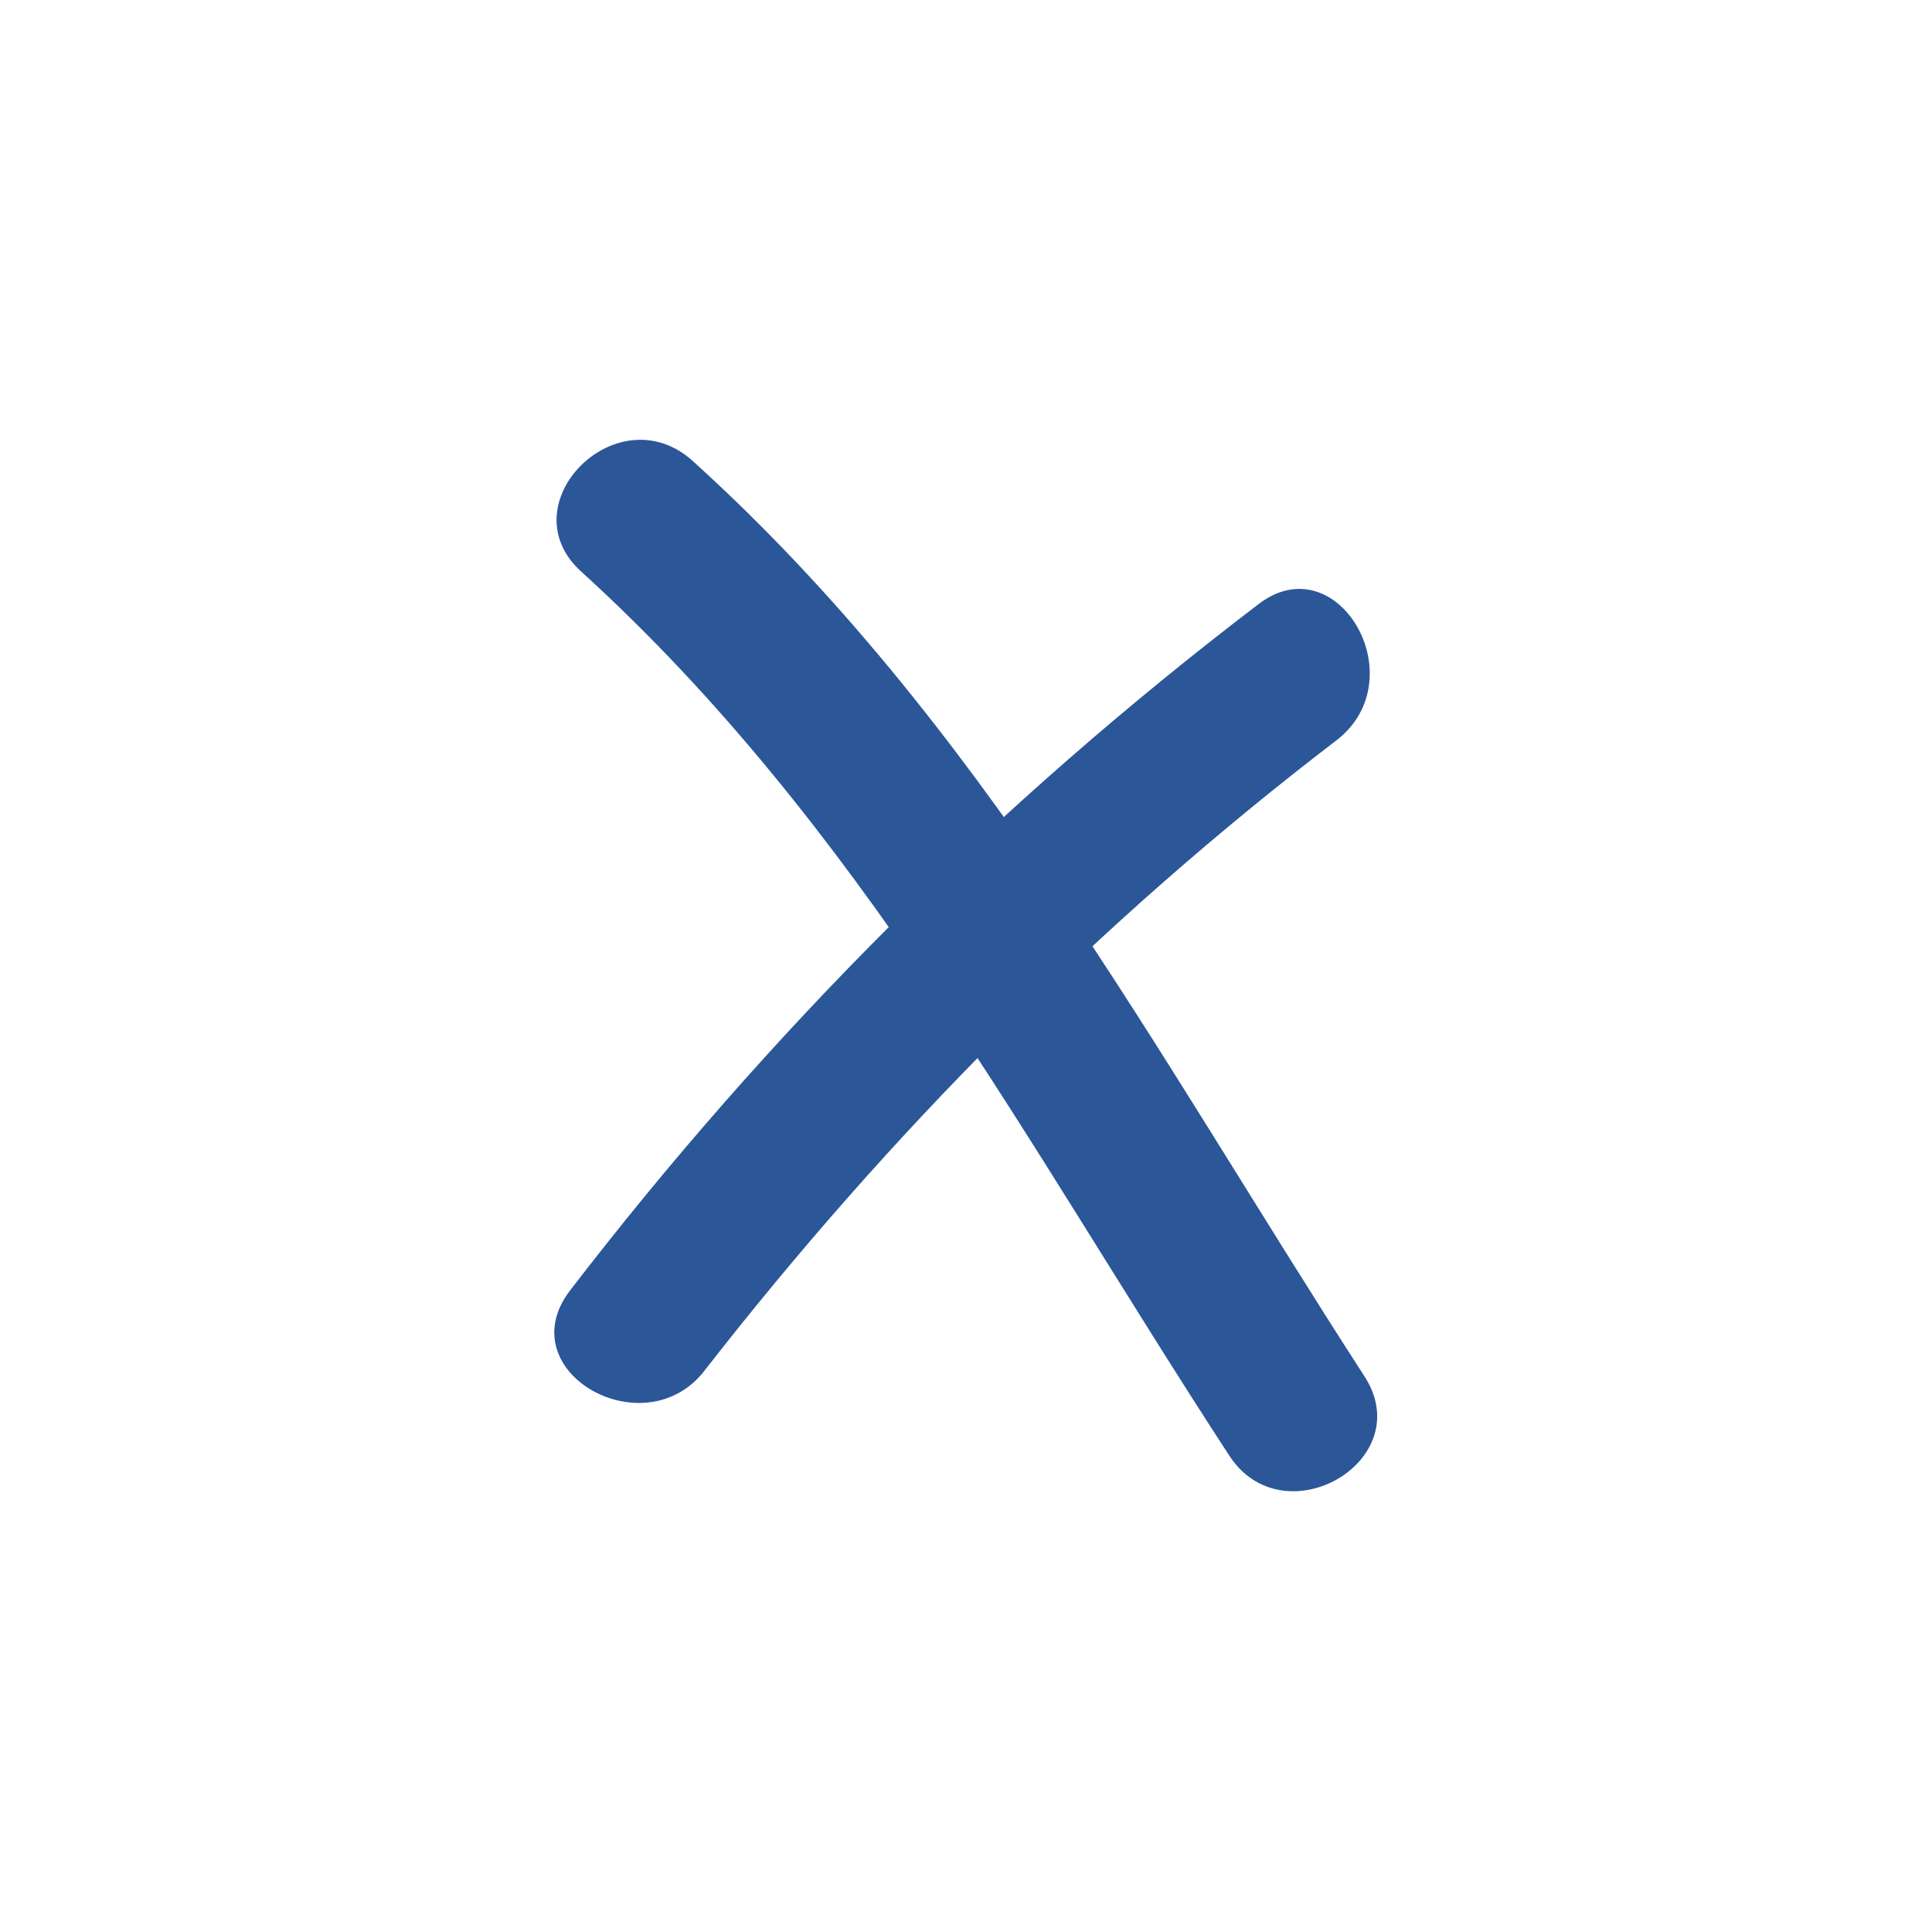
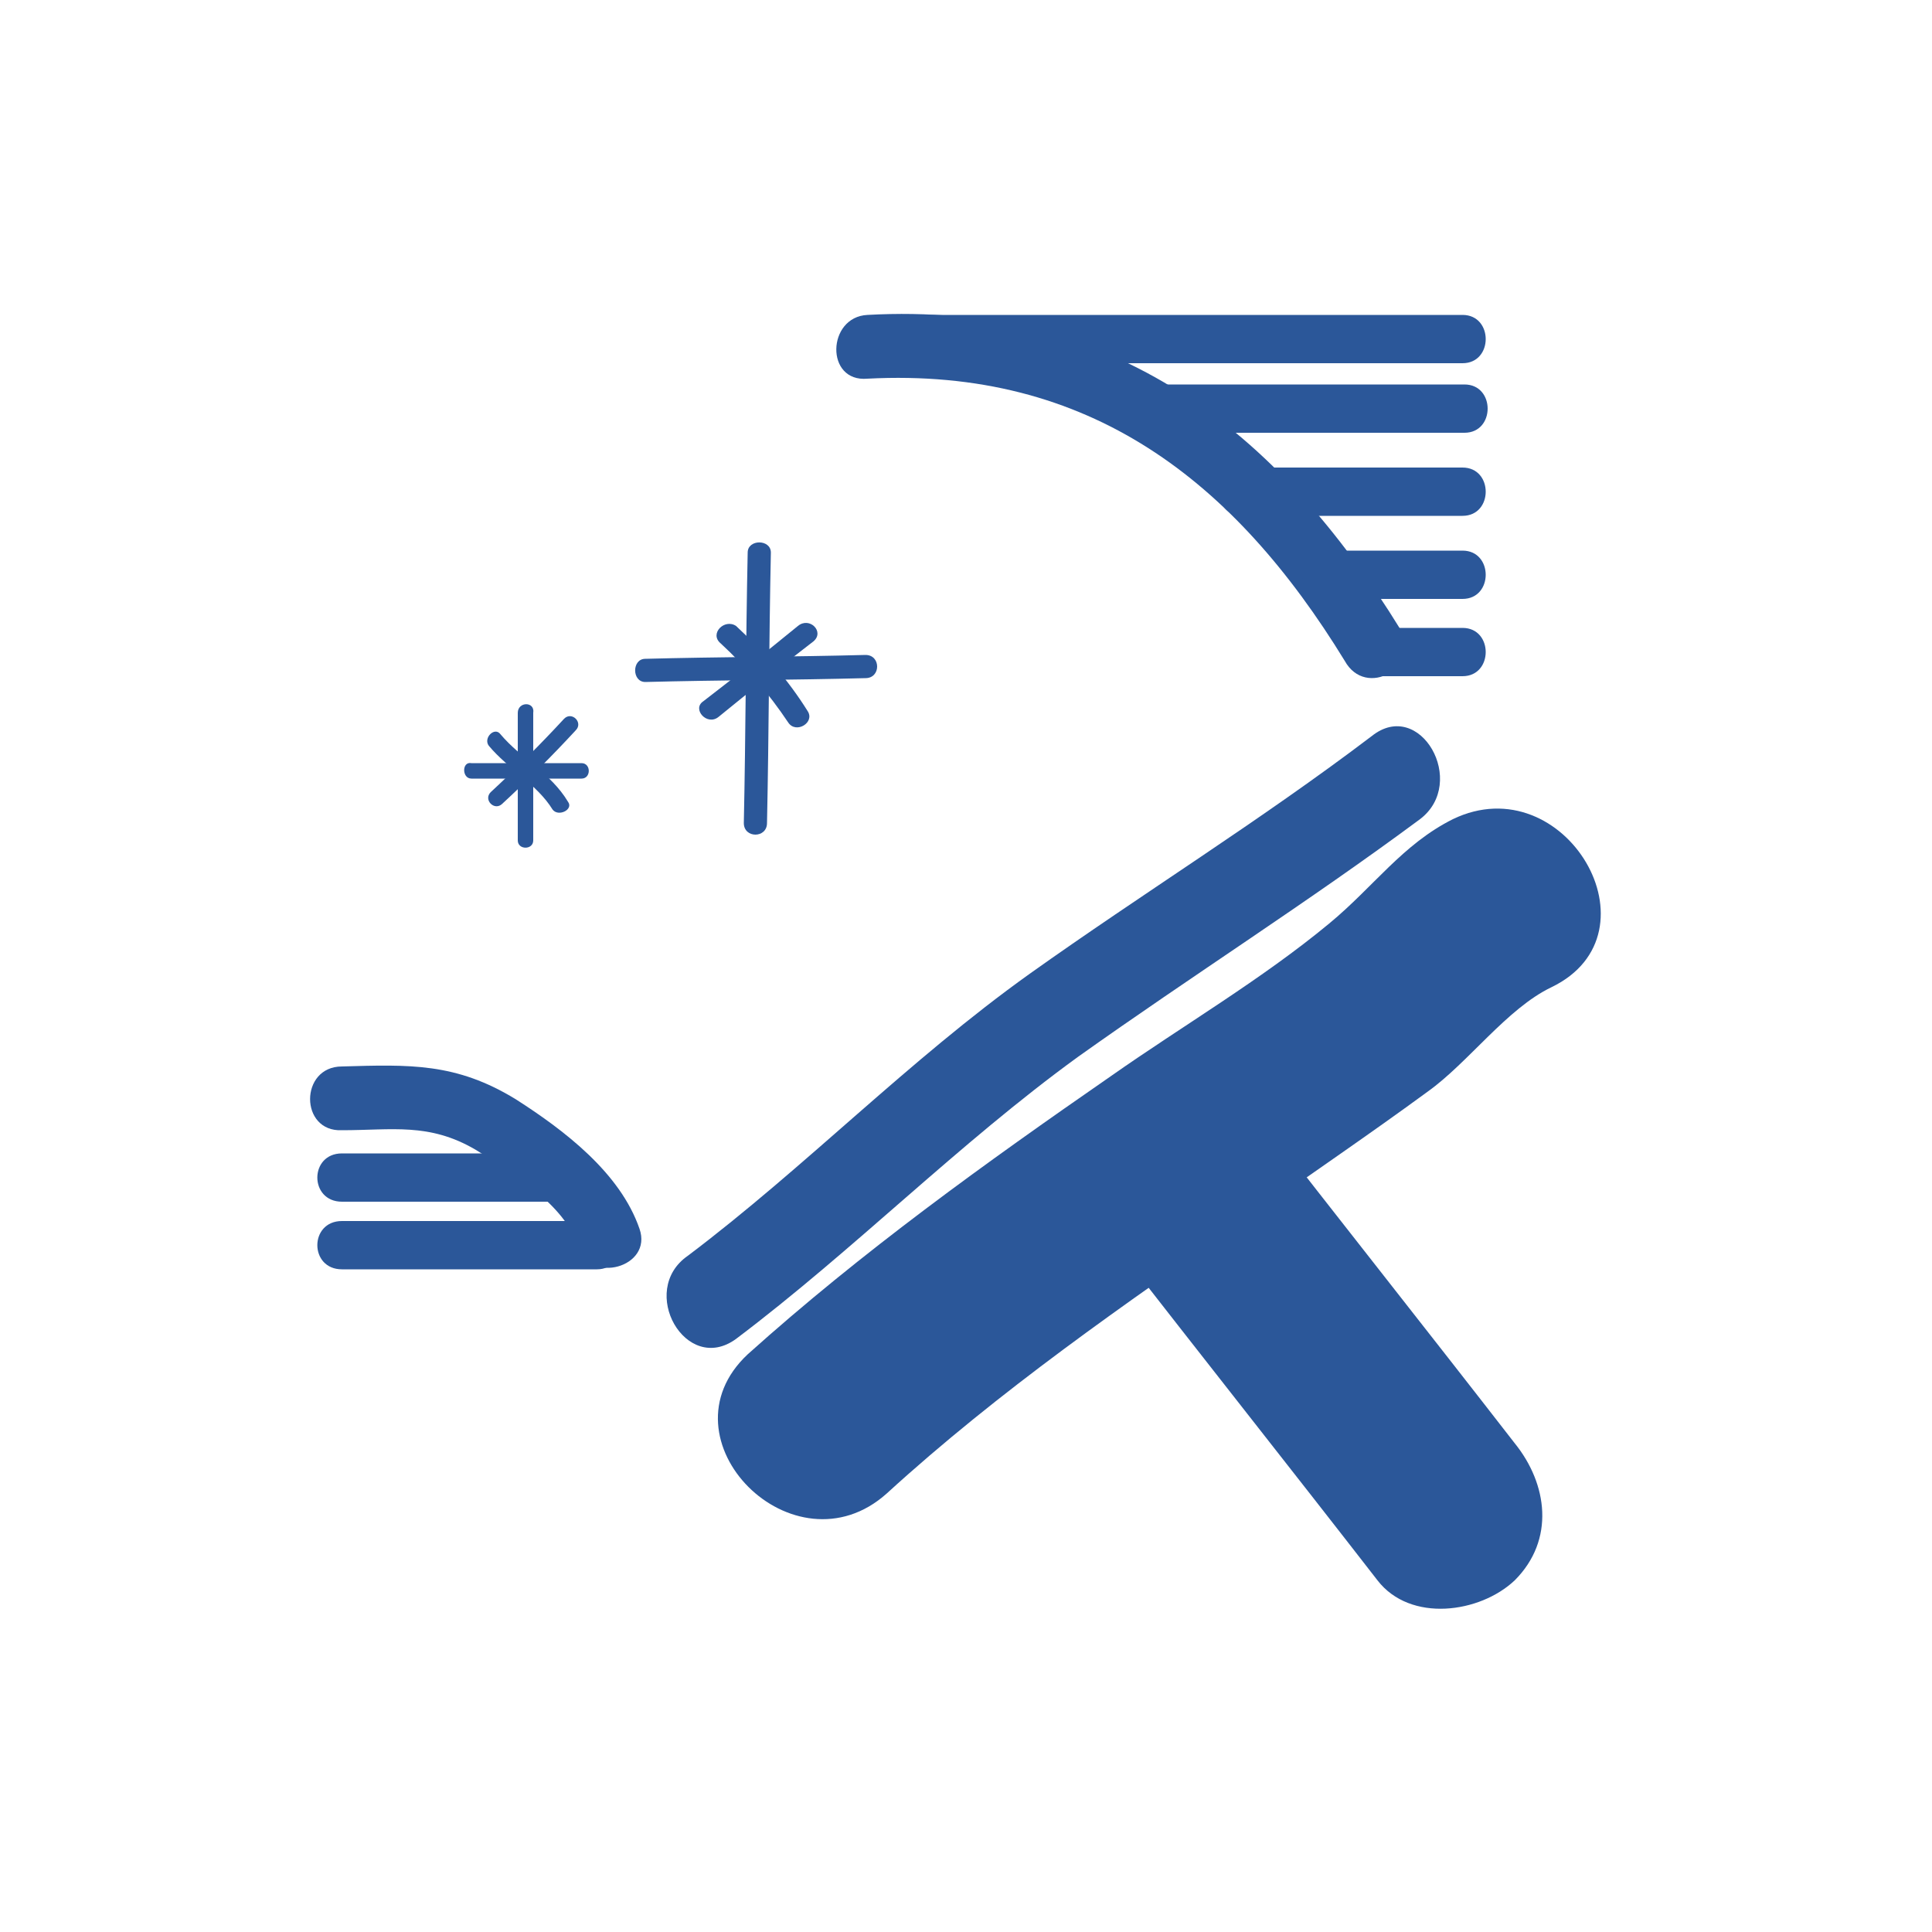
- <svg xmlns="http://www.w3.org/2000/svg" version="1.1" id="Layer_1" x="0px" y="0px" viewBox="0 0 100 100" enable-background="new 0 0 100 100" xml:space="preserve">
-   <g id="Layer_1_1_">
+ <svg xmlns="http://www.w3.org/2000/svg" version="1.1" x="0px" y="0px" viewBox="0 0 100 100" enable-background="new 0 0 100 100" xml:space="preserve">
+   <g id="Layer_1">
    <g>
      <g>
-         <path fill="#2B5799" d="M30.1,29.6c14.4,13.1,23,29.6,33.5,45.7c2.8,4.4,9.9,0.3,7-4.1C59.8,54.5,50.8,37.4,35.9,23.9     C32,20.3,26.2,26.1,30.1,29.6L30.1,29.6z" />
+         <path fill="#2B5799" d="M57.7,64.4c4.5,5.8,9.1,11.6,13.6,17.4c1.7,2.2,5.3,1.7,7.1,0c2.1-2.1,1.7-5,0-7.1     c-4.5-5.8-9.1-11.6-13.6-17.4c-1.7-2.2-5.3-1.7-7.1,0C55.6,59.4,56,62.3,57.7,64.4L57.7,64.4z" />
      </g>
      <g>
-         <path fill="#2B5799" d="M36.5,70.9C46,58.7,56.9,47.7,69.2,38.3c4.1-3.2,0-10.2-4.1-7C51.6,41.6,39.8,53.4,29.5,66.8     C26.3,71,33.4,75,36.5,70.9L36.5,70.9z" />
+         <path fill="#2B5799" d="M45.9,77.3C51.7,72,58.2,67.5,64.7,63c3.1-2.2,6.2-4.3,9.2-6.5c2.1-1.5,4.1-4.3,6.4-5.4     c5.8-2.8,0.7-11.5-5.1-8.7c-2.6,1.3-4.1,3.5-6.4,5.4c-3.5,2.9-7.6,5.3-11.3,7.9c-6.5,4.5-12.9,9.1-18.8,14.4     C34,74.5,41.1,81.6,45.9,77.3L45.9,77.3z" />
+       </g>
+       <g>
+         <path fill="#2B5799" d="M38.1,69.3c6.1-4.6,11.5-10.1,17.7-14.6c5.9-4.2,11.9-8,17.7-12.3c2.5-1.9,0-6.3-2.5-4.3     c-5.8,4.4-11.8,8.1-17.7,12.3c-6.3,4.5-11.6,10-17.7,14.6C33,66.8,35.5,71.2,38.1,69.3L38.1,69.3z" />
+       </g>
+       <g>
+         <path fill="#2B5799" d="M72.5,32.6c-6.4-10.4-14.9-17-27.6-16.3c-2.1,0.1-2.2,3.5,0,3.3c11.5-0.6,19,5.3,24.7,14.6     C70.7,36.2,73.6,34.5,72.5,32.6L72.5,32.6z" />
+       </g>
+       <g>
+         <path fill="#2B5799" d="M33.1,63.6c-1-2.9-3.9-5.1-6.4-6.7c-3.1-1.9-5.5-1.8-9-1.7c-2.2,0-2.2,3.4,0,3.3c2.6,0,4.5-0.4,6.9,1     c1.8,1.1,4.7,2.9,5.3,5C30.5,66.5,33.8,65.6,33.1,63.6L33.1,63.6z" />
+       </g>
+       <g>
+         <path fill="#2B5799" d="M26.8,36.9c0,2.2,0,4.4,0,6.6c0,0.5,0.8,0.5,0.8,0c0-2.2,0-4.4,0-6.6C27.7,36.3,26.8,36.3,26.8,36.9     L26.8,36.9z" />
+       </g>
+       <g>
+         <path fill="#2B5799" d="M24.4,40.3c1.9,0,3.8,0,5.7,0c0.5,0,0.5-0.8,0-0.8c-1.9,0-3.8,0-5.7,0C23.9,39.4,23.9,40.3,24.4,40.3     L24.4,40.3z" />
+       </g>
+       <g>
+         <path fill="#2B5799" d="M38.7,28.6c-0.1,4.7-0.1,9.3-0.2,14c0,0.8,1.2,0.8,1.2,0c0.1-4.7,0.1-9.3,0.2-14     C39.9,27.9,38.7,27.9,38.7,28.6L38.7,28.6z" />
+       </g>
+       <g>
+         <path fill="#2B5799" d="M33.4,35.3c3.8-0.1,7.6-0.1,11.4-0.2c0.8,0,0.8-1.2,0-1.2c-3.8,0.1-7.6,0.1-11.4,0.2     C32.7,34.1,32.7,35.3,33.4,35.3L33.4,35.3z" />
+       </g>
+       <g>
+         <path fill="#2B5799" d="M37.2,37.1c1.6-1.3,3.2-2.6,4.9-3.9c0.6-0.5-0.2-1.3-0.8-0.8c-1.6,1.3-3.2,2.6-4.9,3.9     C35.8,36.7,36.6,37.6,37.2,37.1L37.2,37.1z" />
+       </g>
+       <g>
+         <path fill="#2B5799" d="M29.4,41.5C28.5,40,27,39.3,25.9,38c-0.3-0.4-0.9,0.2-0.6,0.6c1,1.2,2.5,2,3.3,3.3     C28.9,42.3,29.7,41.9,29.4,41.5L29.4,41.5z" />
+       </g>
+       <g>
+         <path fill="#2B5799" d="M37.3,33.3c1.3,1.2,2.5,2.6,3.5,4.1c0.4,0.6,1.4,0,1-0.6c-1-1.6-2.3-3.1-3.7-4.4     C37.5,32,36.7,32.8,37.3,33.3L37.3,33.3z" />
+       </g>
+       <g>
+         <path fill="#2B5799" d="M26,41.6c1.3-1.2,2.6-2.5,3.8-3.8c0.4-0.4-0.2-1-0.6-0.6c-1.2,1.3-2.5,2.6-3.8,3.8     C25,41.4,25.6,42,26,41.6L26,41.6z" />
+       </g>
+       <g>
+         <path fill="#2B5799" d="M17.7,62.2c3.6,0,7.3,0,10.9,0c1.6,0,1.6-2.5,0-2.5c-3.6,0-7.3,0-10.9,0C16,59.7,16,62.2,17.7,62.2     L17.7,62.2z" />
+       </g>
+       <g>
+         <path fill="#2B5799" d="M17.7,65.7c4.4,0,8.8,0,13.2,0c1.6,0,1.6-2.5,0-2.5c-4.4,0-8.8,0-13.2,0C16,63.2,16,65.7,17.7,65.7     L17.7,65.7z" />
+       </g>
+       <g>
+         <path fill="#2B5799" d="M60.5,22.4c5.1,0,10.2,0,15.3,0c1.6,0,1.6-2.5,0-2.5c-5.1,0-10.2,0-15.3,0C58.8,19.9,58.8,22.4,60.5,22.4     L60.5,22.4z" />
+       </g>
+       <g>
+         <path fill="#2B5799" d="M48.2,18.8c9.2,0,18.3,0,27.5,0c1.6,0,1.6-2.5,0-2.5c-9.2,0-18.3,0-27.5,0C46.6,16.3,46.6,18.8,48.2,18.8     L48.2,18.8z" />
+       </g>
+       <g>
+         <path fill="#2B5799" d="M68.6,31c2.4,0,4.8,0,7.1,0c1.6,0,1.6-2.5,0-2.5c-2.4,0-4.8,0-7.1,0C67,28.5,67,31,68.6,31L68.6,31z" />
+       </g>
+       <g>
+         <path fill="#2B5799" d="M71,35c1.6,0,3.1,0,4.7,0c1.6,0,1.6-2.5,0-2.5c-1.6,0-3.1,0-4.7,0C69.4,32.5,69.4,35,71,35L71,35z" />
+       </g>
+       <g>
+         <path fill="#2B5799" d="M64.3,26.7c3.8,0,7.6,0,11.4,0c1.6,0,1.6-2.5,0-2.5c-3.8,0-7.6,0-11.4,0C62.7,24.2,62.7,26.7,64.3,26.7     L64.3,26.7z" />
      </g>
    </g>
  </g>
-   <g id="Layer_2" display="none">
-     <circle display="inline" fill="none" stroke="#231F20" stroke-miterlimit="10" cx="50" cy="50" r="50" />
-   </g>
+   <g id="Layer_2">
+ </g>
</svg>
